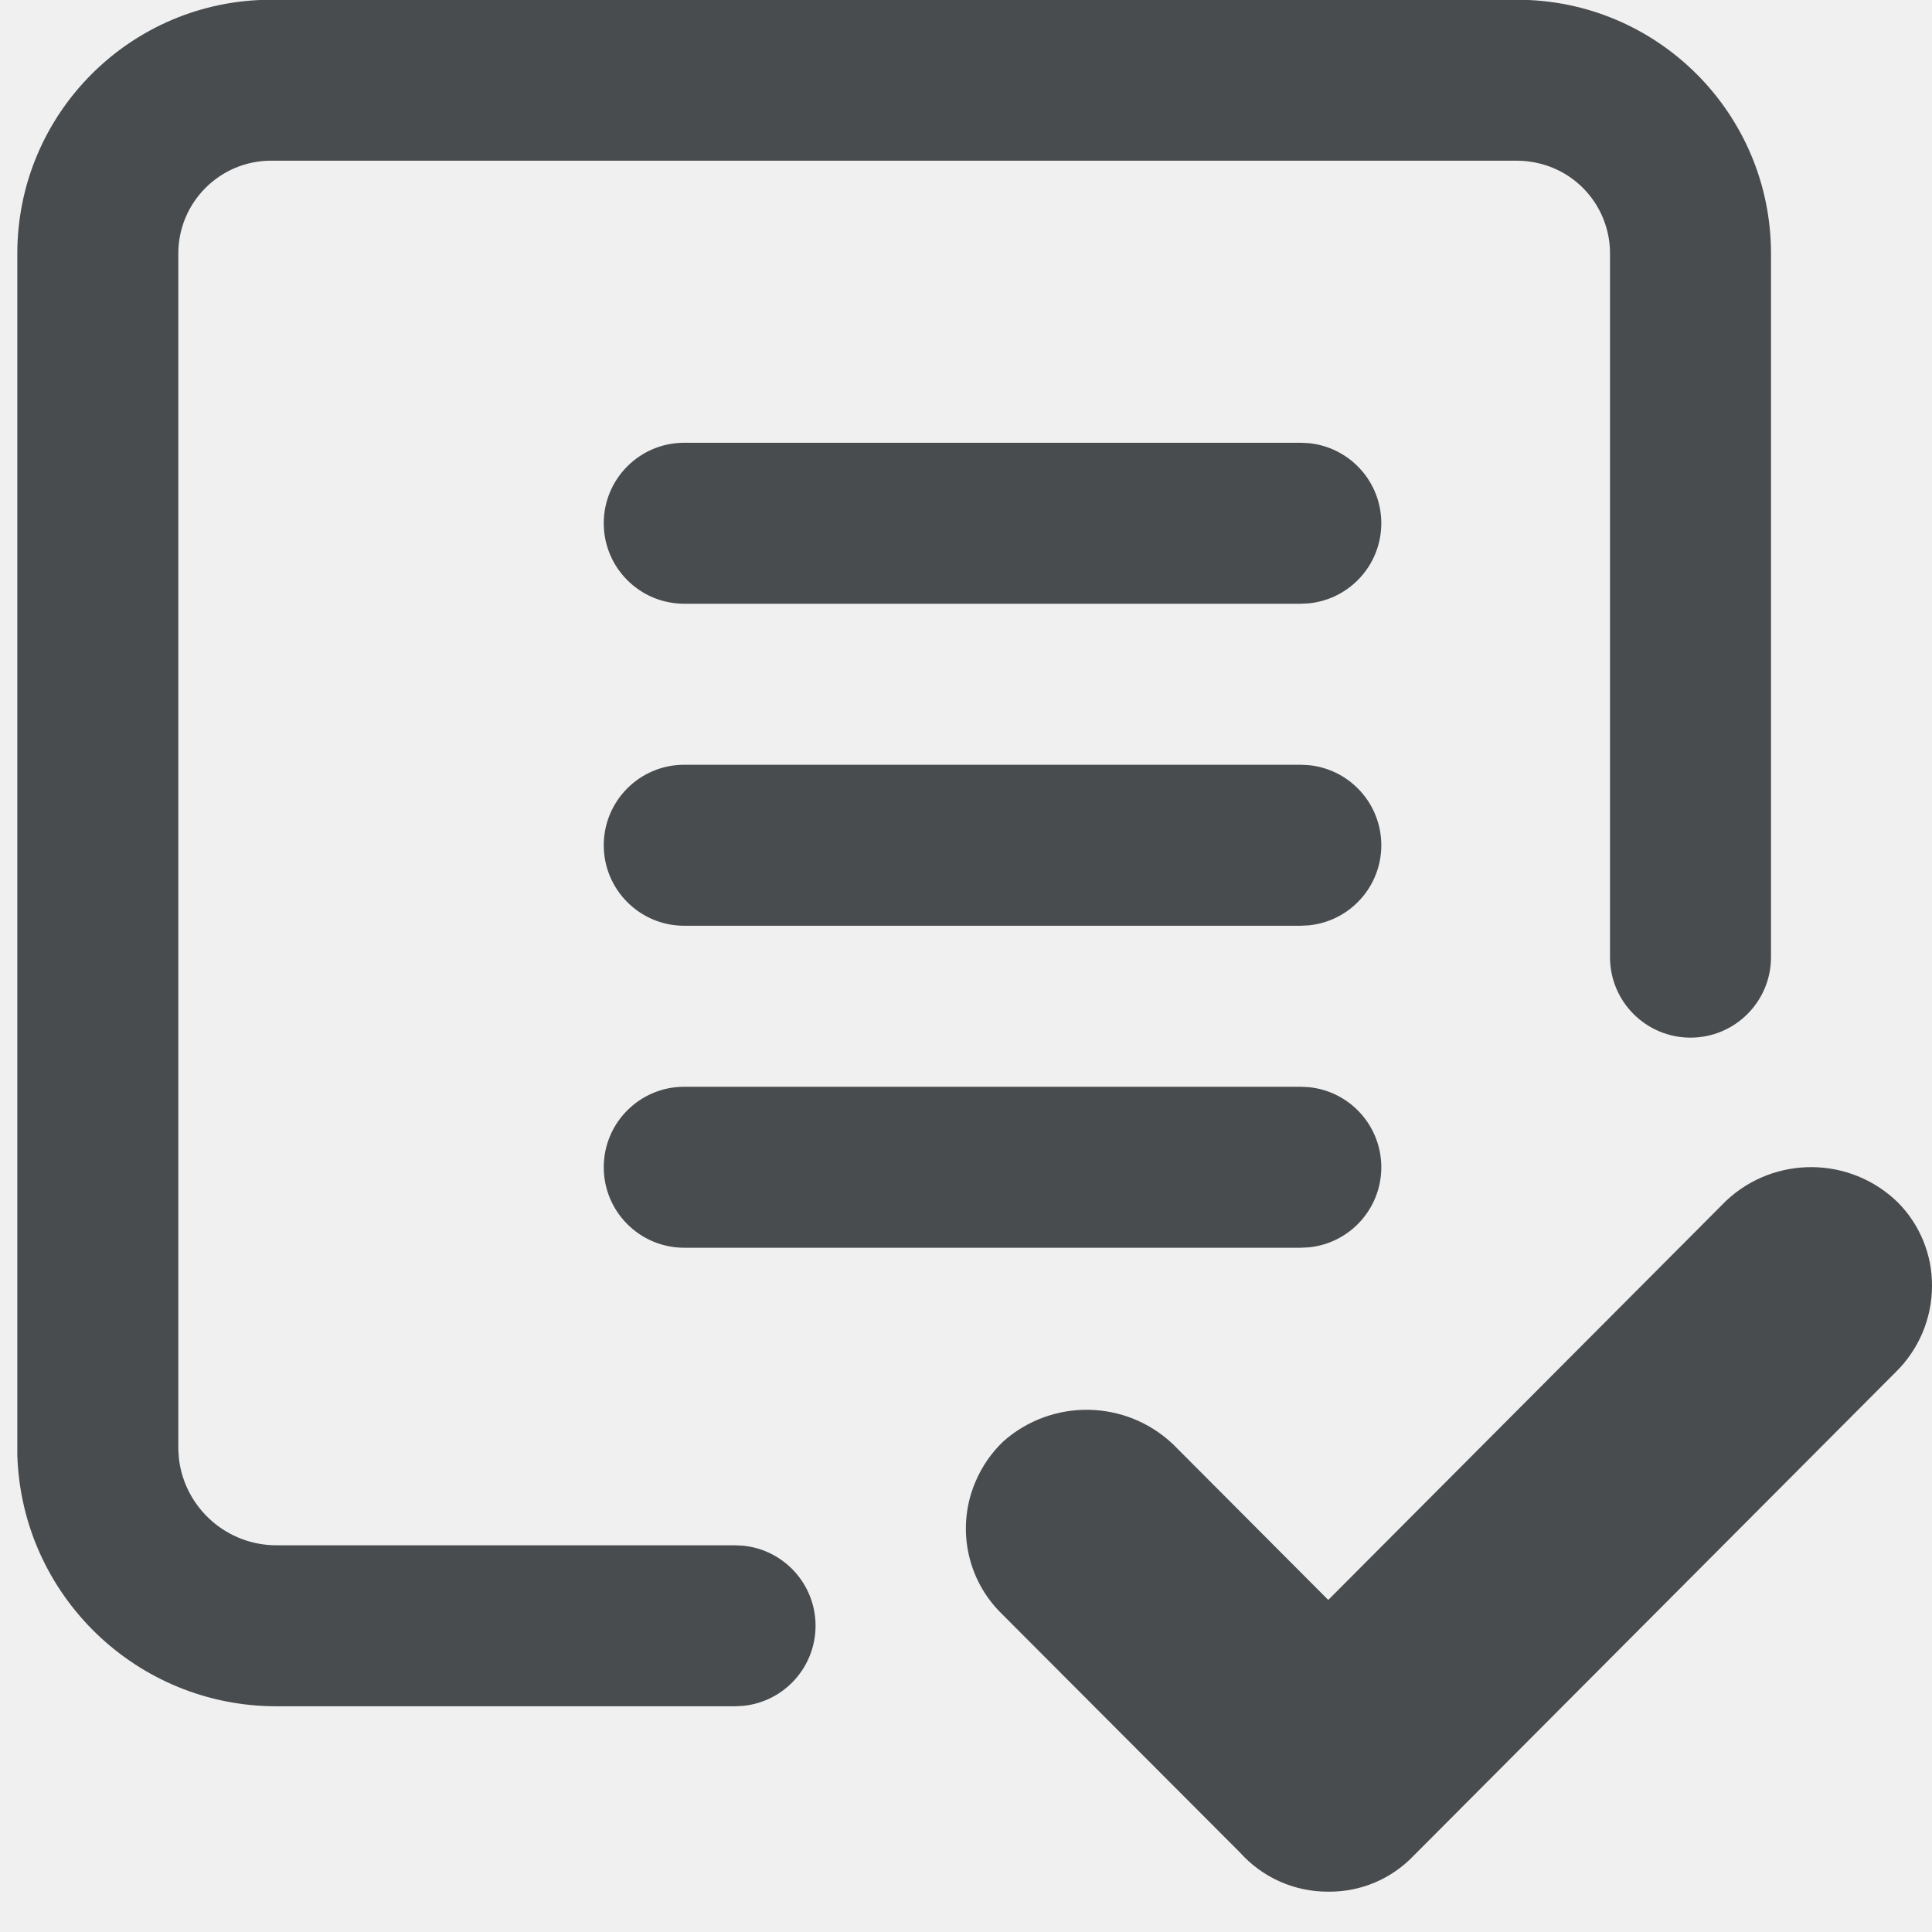
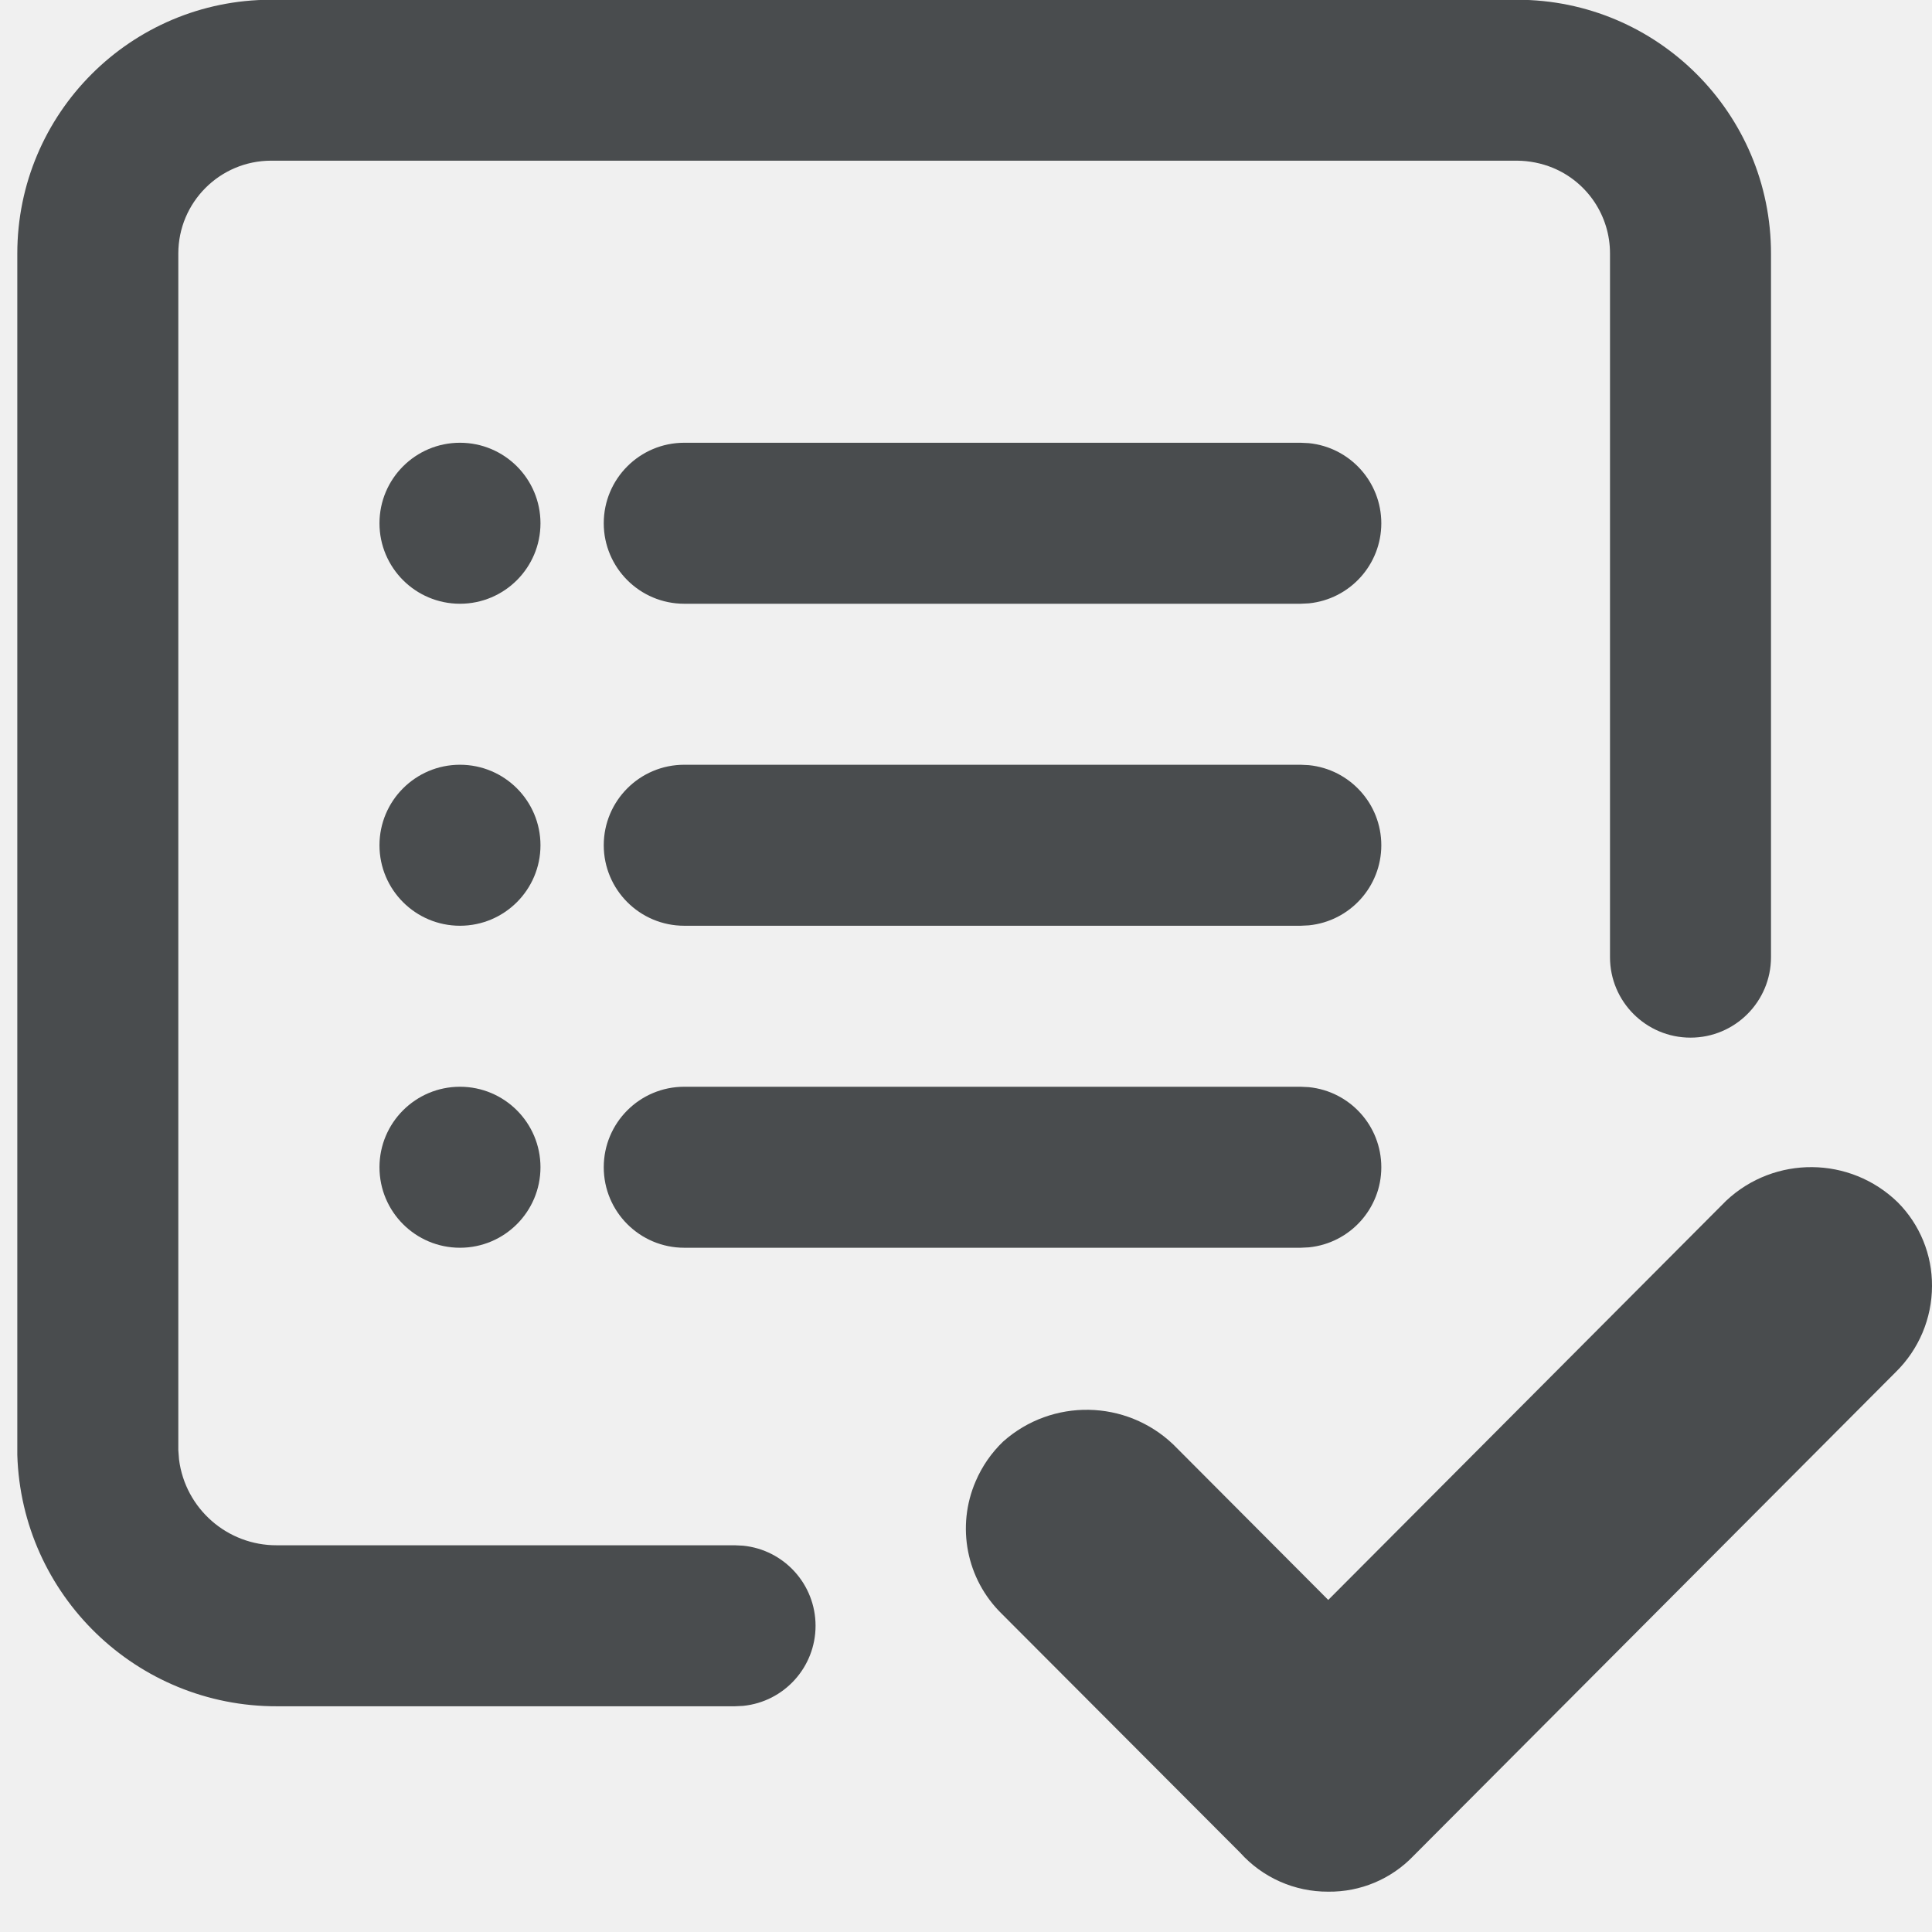
<svg xmlns="http://www.w3.org/2000/svg" width="24" height="24" viewBox="0 0 24 24">
  <g fill="#494c4e" clip-path="url(#a)">
    <path d="m16.157 13.5.102.005a1 1 0 0 1 0 1.99l-.102.005H8.5a1 1 0 1 1 0-2zM16.157 9.5l.102.005a1 1 0 0 1 0 1.99l-.102.005H8.5a1 1 0 1 1 0-2zM16.157 5.5l.102.005a1 1 0 0 1 0 1.99l-.102.005H8.5a1 1 0 0 1 0-2z" />
    <path d="M20 11.89V3.15a1.15 1.15 0 0 0-.712-1.066 1.2 1.2 0 0 0-.441-.088H3.367a1.154 1.154 0 0 0-1.152 1.154v14.863l.009.118a1.22 1.22 0 0 0 1.216 1.065h5.688l.103.005a1 1 0 0 1 0 1.99l-.103.005H3.443a3.22 3.22 0 0 1-3.228-3.123V3.152A3.153 3.153 0 0 1 3.366-.003h15.48A3.153 3.153 0 0 1 22 3.152v8.738a1 1 0 0 1-2 0" />
    <path d="M16.5 23.499a1.46 1.46 0 0 1-1.094-.484l-2.963-2.969a1.48 1.48 0 0 1-.322-1.647 1.5 1.5 0 0 1 .341-.492 1.56 1.56 0 0 1 2.113.037l1.925 1.931 4.943-4.959a1.543 1.543 0 0 1 2.132.02 1.46 1.46 0 0 1 .425 1.04 1.5 1.5 0 0 1-.45 1.068l-5.993 6.012a1.44 1.44 0 0 1-1.057.443" />
+     <circle cx="5.714" cy="6.5" r="1" />
+     <circle cx="5.714" cy="10.5" r="1" />
+     <circle cx="5.714" cy="14.5" r="1" />
  </g>
  <defs>
    <clipPath id="a">
      <path fill="#fff" d="M0 0h24v24H0z" />
    </clipPath>
  </defs>
</svg>
